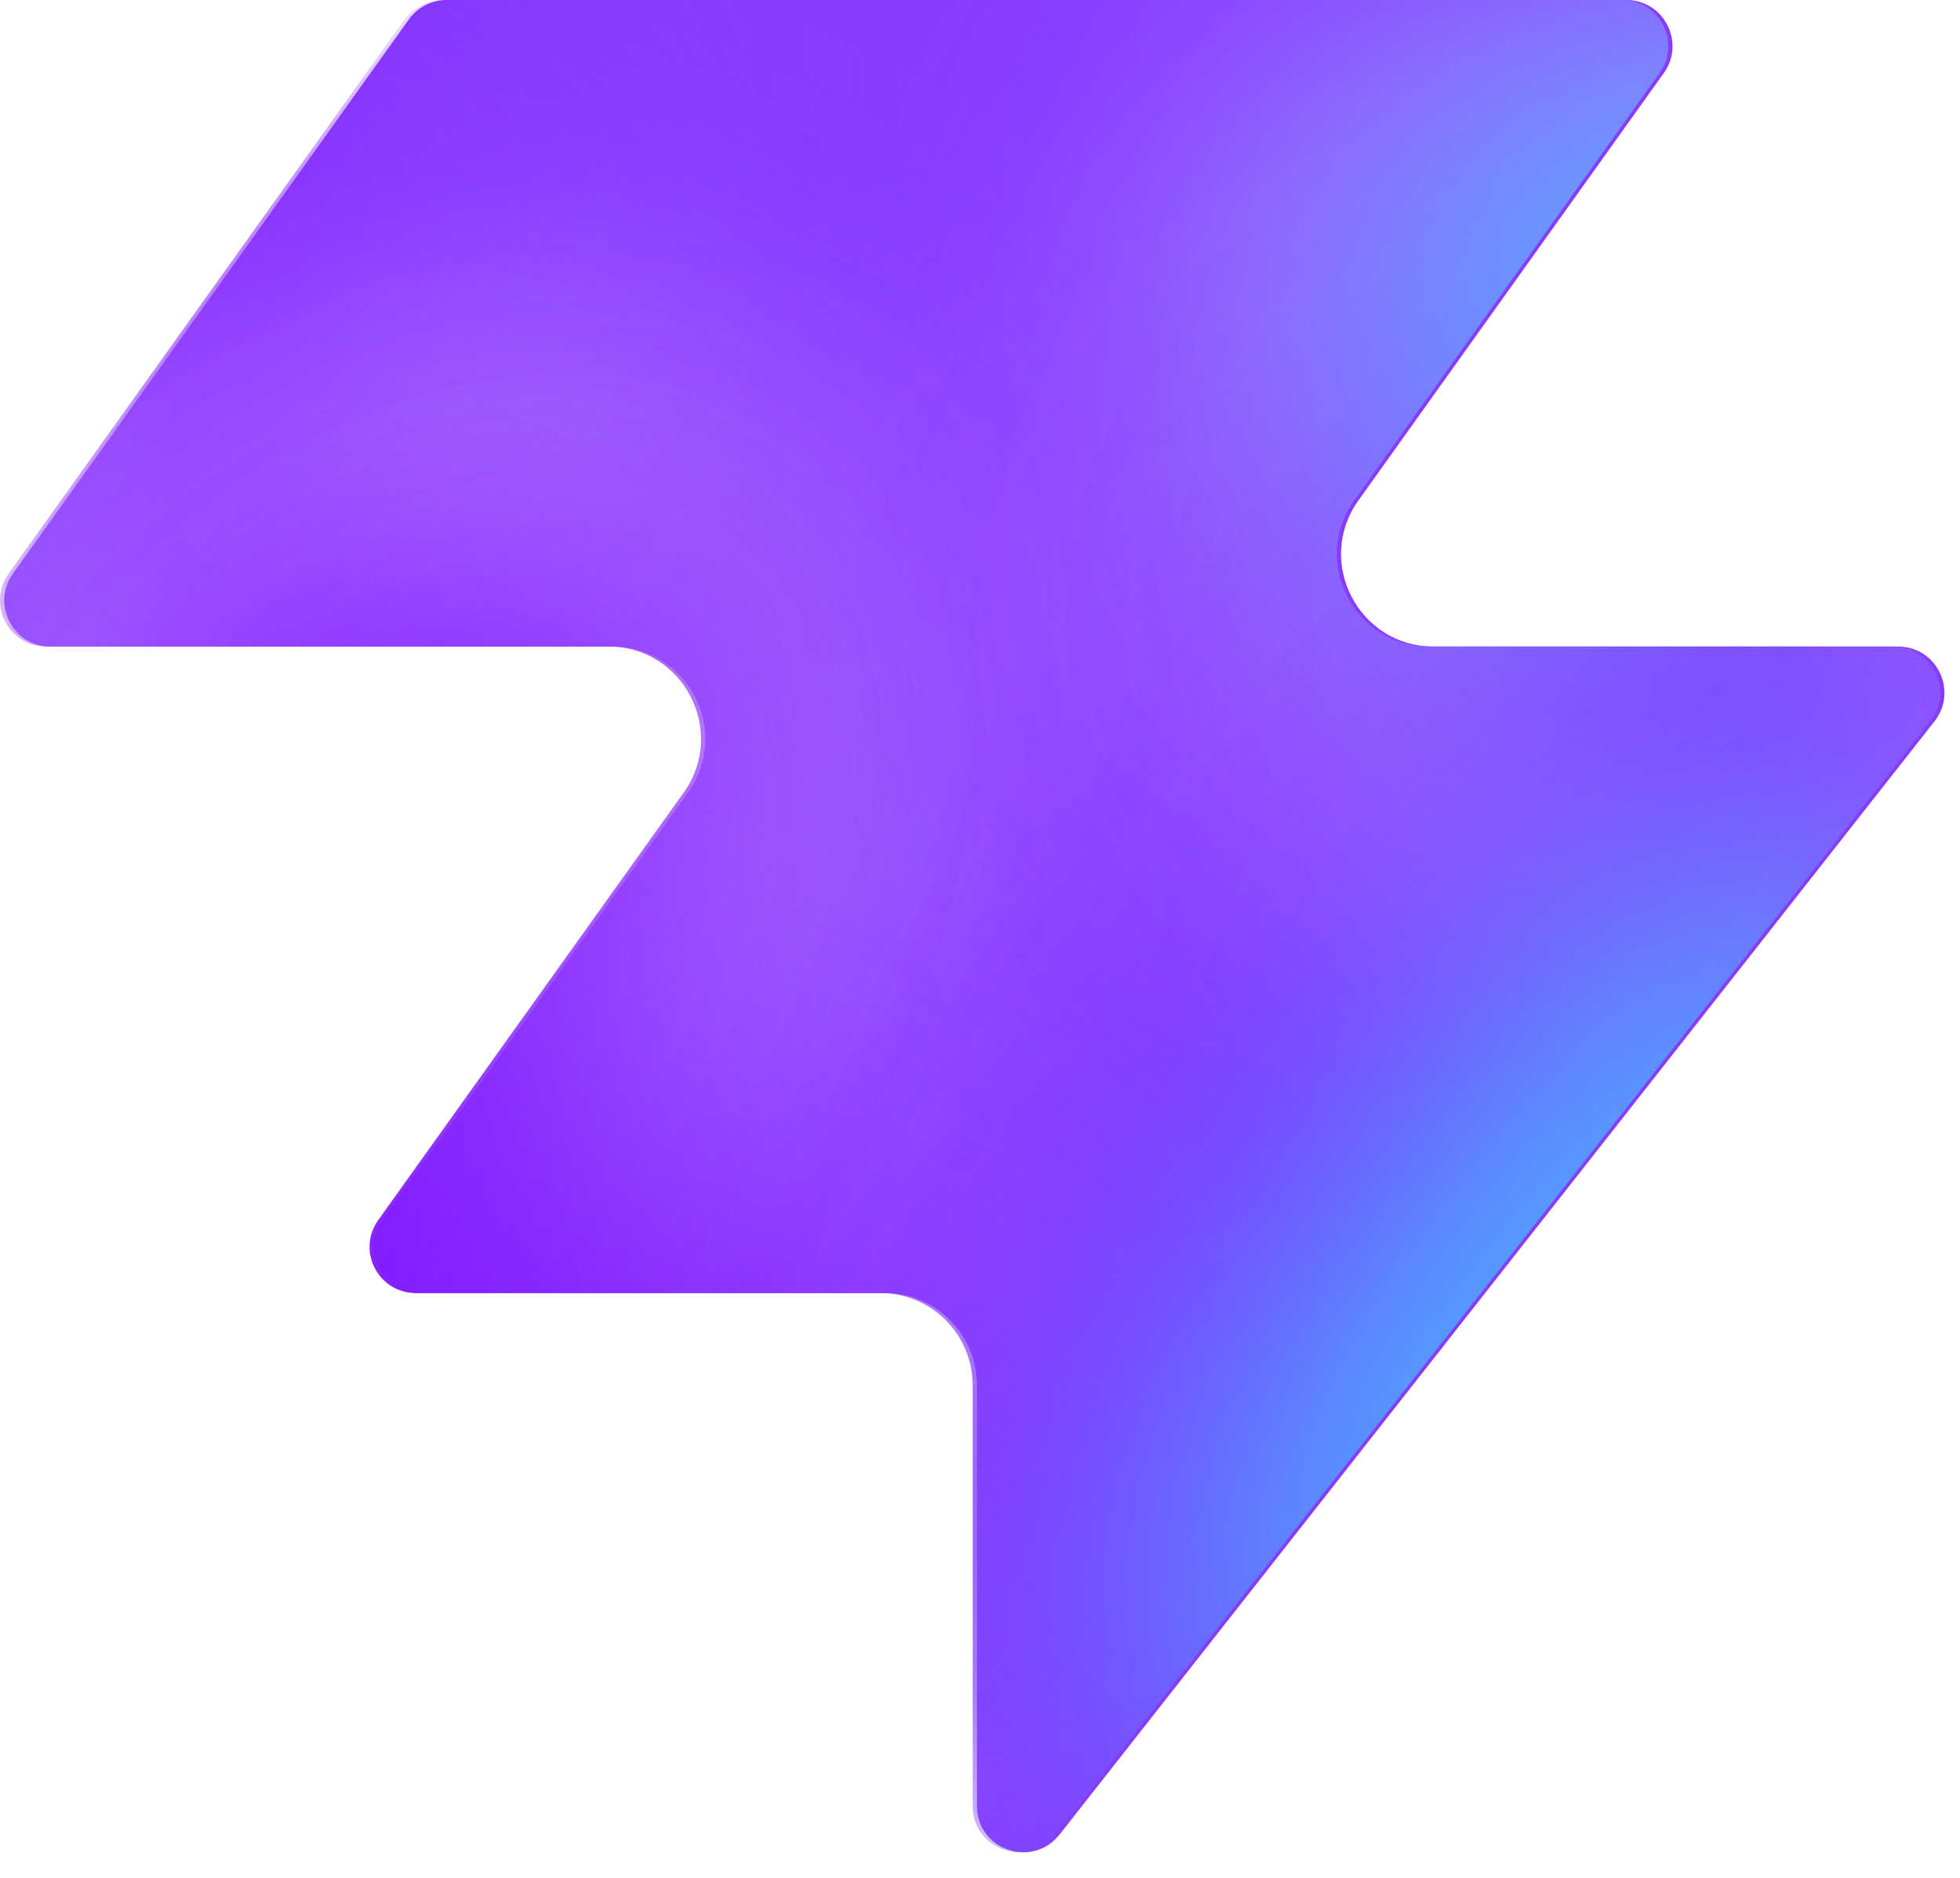
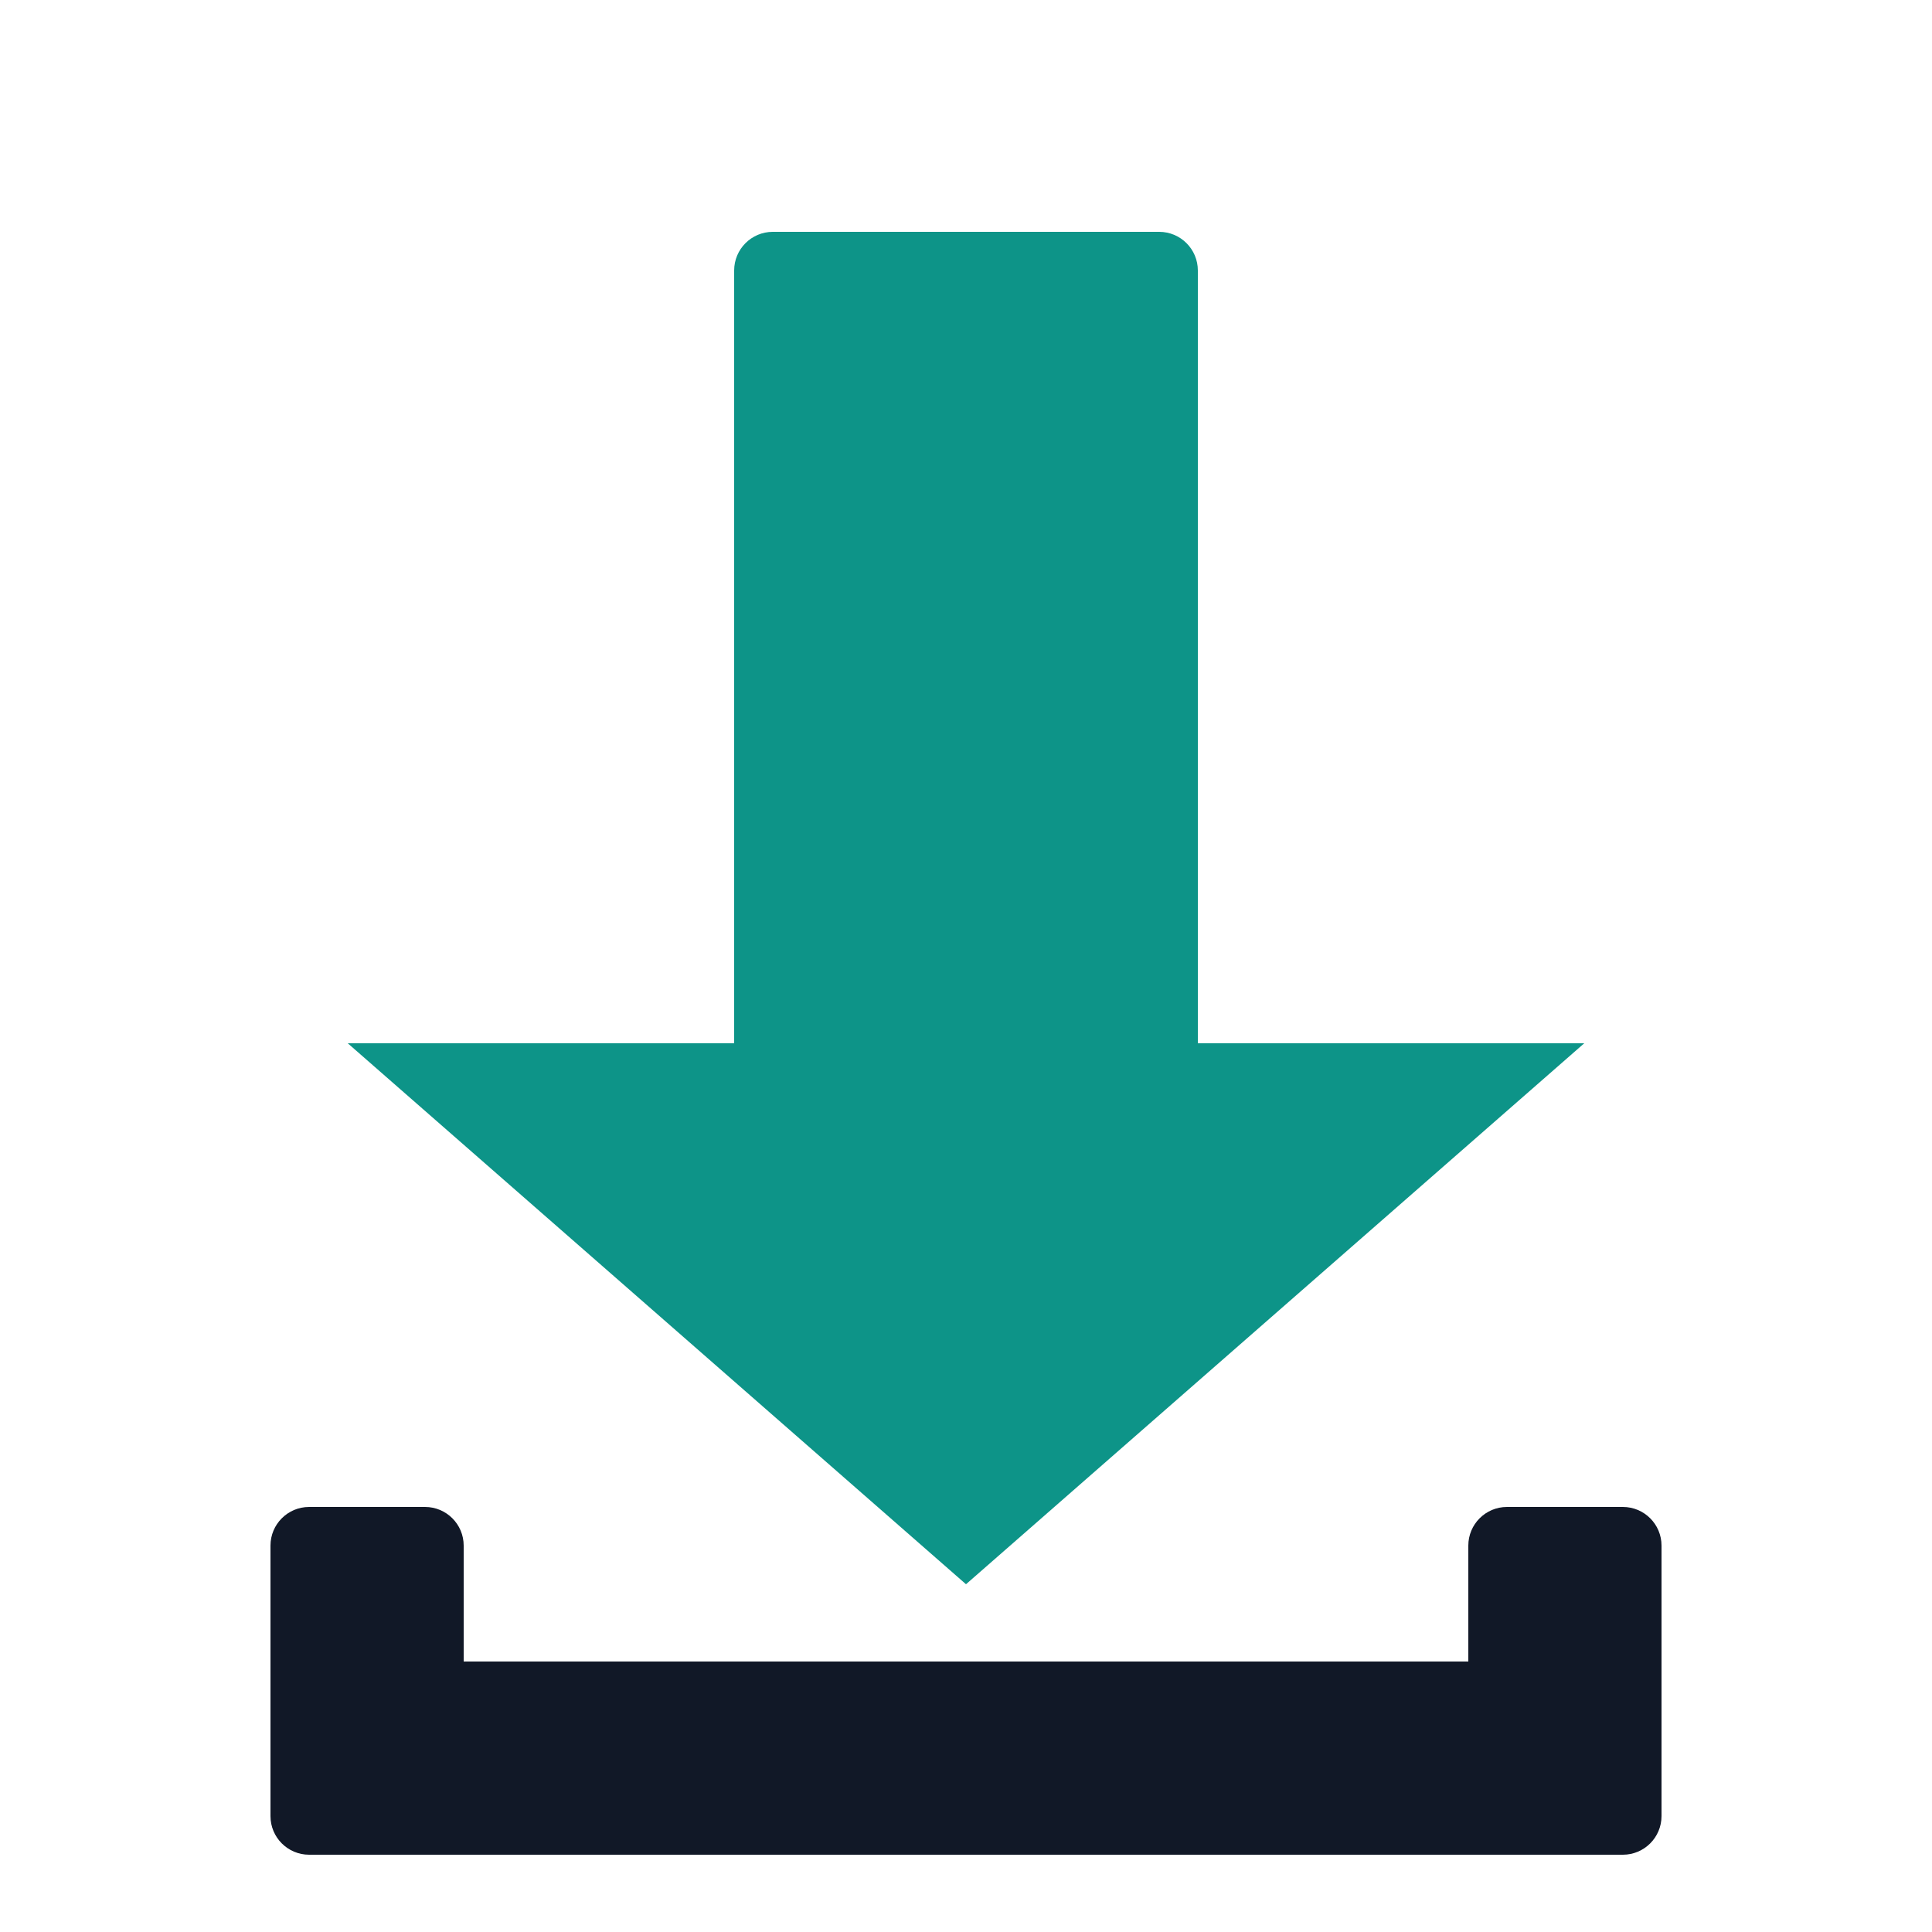
- <svg xmlns="http://www.w3.org/2000/svg" width="48" height="46" fill="none" viewBox="0 0 48 46">
-   <path fill="#863bff" d="M25.946 44.938c-.664.845-2.021.375-2.021-.698V33.937a2.26 2.26 0 0 0-2.262-2.262H10.287c-.92 0-1.456-1.04-.92-1.788l7.48-10.471c1.07-1.497 0-3.578-1.842-3.578H1.237c-.92 0-1.456-1.04-.92-1.788L10.013.474c.214-.297.556-.474.92-.474h28.894c.92 0 1.456 1.04.92 1.788l-7.48 10.471c-1.07 1.498 0 3.579 1.842 3.579h11.377c.943 0 1.473 1.088.89 1.83L25.947 44.94z" style="fill:#863bff;fill:color(display-p3 .525 .23 1);fill-opacity:1" />
-   <mask id="a" width="48" height="46" x="0" y="0" maskUnits="userSpaceOnUse" style="mask-type:alpha">
-     <path fill="#000" d="M25.842 44.938c-.664.844-2.021.375-2.021-.698V33.937a2.26 2.26 0 0 0-2.262-2.262H10.183c-.92 0-1.456-1.04-.92-1.788l7.48-10.471c1.07-1.498 0-3.579-1.842-3.579H1.133c-.92 0-1.456-1.04-.92-1.787L9.91.473c.214-.297.556-.474.92-.474h28.894c.92 0 1.456 1.04.92 1.788l-7.48 10.471c-1.07 1.498 0 3.578 1.842 3.578h11.377c.943 0 1.473 1.088.89 1.832L25.843 44.94z" style="fill:#000;fill-opacity:1" />
-   </mask>
-   <g mask="url(#a)">
-     <g filter="url(#b)">
-       <ellipse cx="5.508" cy="14.704" fill="#ede6ff" rx="5.508" ry="14.704" style="fill:#ede6ff;fill:color(display-p3 .927 .903 1);fill-opacity:1" transform="matrix(.00324 1 1 -.00324 -4.47 31.516)" />
-     </g>
-     <g filter="url(#c)">
-       <ellipse cx="10.399" cy="29.851" fill="#ede6ff" rx="10.399" ry="29.851" style="fill:#ede6ff;fill:color(display-p3 .927 .903 1);fill-opacity:1" transform="matrix(.00324 1 1 -.00324 -39.328 7.883)" />
-     </g>
-     <g filter="url(#d)">
-       <ellipse cx="5.508" cy="30.487" fill="#7e14ff" rx="5.508" ry="30.487" style="fill:#7e14ff;fill:color(display-p3 .492 .077 1);fill-opacity:1" transform="rotate(89.814 -25.913 -14.639)scale(1 -1)" />
-     </g>
-     <g filter="url(#e)">
-       <ellipse cx="5.508" cy="30.599" fill="#7e14ff" rx="5.508" ry="30.599" style="fill:#7e14ff;fill:color(display-p3 .492 .077 1);fill-opacity:1" transform="rotate(89.814 -32.644 -3.334)scale(1 -1)" />
-     </g>
-     <g filter="url(#f)">
-       <ellipse cx="5.508" cy="30.599" fill="#7e14ff" rx="5.508" ry="30.599" style="fill:#7e14ff;fill:color(display-p3 .492 .077 1);fill-opacity:1" transform="matrix(.00324 1 1 -.00324 -34.34 30.47)" />
-     </g>
-     <g filter="url(#g)">
-       <ellipse cx="14.072" cy="22.078" fill="#ede6ff" rx="14.072" ry="22.078" style="fill:#ede6ff;fill:color(display-p3 .927 .903 1);fill-opacity:1" transform="rotate(93.35 24.506 48.493)scale(-1 1)" />
-     </g>
-     <g filter="url(#h)">
-       <ellipse cx="3.47" cy="21.501" fill="#7e14ff" rx="3.47" ry="21.501" style="fill:#7e14ff;fill:color(display-p3 .492 .077 1);fill-opacity:1" transform="rotate(89.009 28.708 47.59)scale(-1 1)" />
-     </g>
-     <g filter="url(#i)">
-       <ellipse cx="3.47" cy="21.501" fill="#7e14ff" rx="3.47" ry="21.501" style="fill:#7e14ff;fill:color(display-p3 .492 .077 1);fill-opacity:1" transform="rotate(89.009 28.708 47.59)scale(-1 1)" />
-     </g>
-     <g filter="url(#j)">
-       <ellipse cx=".387" cy="8.972" fill="#7e14ff" rx="4.407" ry="29.108" style="fill:#7e14ff;fill:color(display-p3 .492 .077 1);fill-opacity:1" transform="rotate(39.51 .387 8.972)" />
-     </g>
-     <g filter="url(#k)">
-       <ellipse cx="47.523" cy="-6.092" fill="#7e14ff" rx="4.407" ry="29.108" style="fill:#7e14ff;fill:color(display-p3 .492 .077 1);fill-opacity:1" transform="rotate(37.892 47.523 -6.092)" />
-     </g>
-     <g filter="url(#l)">
-       <ellipse cx="41.412" cy="6.333" fill="#47bfff" rx="5.971" ry="9.665" style="fill:#47bfff;fill:color(display-p3 .28 .748 1);fill-opacity:1" transform="rotate(37.892 41.412 6.333)" />
-     </g>
-     <g filter="url(#m)">
-       <ellipse cx="-1.879" cy="38.332" fill="#7e14ff" rx="4.407" ry="29.108" style="fill:#7e14ff;fill:color(display-p3 .492 .077 1);fill-opacity:1" transform="rotate(37.892 -1.88 38.332)" />
-     </g>
-     <g filter="url(#n)">
-       <ellipse cx="-1.879" cy="38.332" fill="#7e14ff" rx="4.407" ry="29.108" style="fill:#7e14ff;fill:color(display-p3 .492 .077 1);fill-opacity:1" transform="rotate(37.892 -1.88 38.332)" />
-     </g>
-     <g filter="url(#o)">
-       <ellipse cx="35.651" cy="29.907" fill="#7e14ff" rx="4.407" ry="29.108" style="fill:#7e14ff;fill:color(display-p3 .492 .077 1);fill-opacity:1" transform="rotate(37.892 35.651 29.907)" />
-     </g>
-     <g filter="url(#p)">
-       <ellipse cx="38.418" cy="32.4" fill="#47bfff" rx="5.971" ry="15.297" style="fill:#47bfff;fill:color(display-p3 .28 .748 1);fill-opacity:1" transform="rotate(37.892 38.418 32.4)" />
-     </g>
-   </g>
-   <defs>
-     <filter id="b" width="60.045" height="41.654" x="-19.77" y="16.149" color-interpolation-filters="sRGB" filterUnits="userSpaceOnUse">
-       <feFlood flood-opacity="0" result="BackgroundImageFix" />
-       <feBlend in="SourceGraphic" in2="BackgroundImageFix" result="shape" />
-       <feGaussianBlur result="effect1_foregroundBlur_2002_17158" stdDeviation="7.659" />
-     </filter>
-     <filter id="c" width="90.34" height="51.437" x="-54.613" y="-7.533" color-interpolation-filters="sRGB" filterUnits="userSpaceOnUse">
-       <feFlood flood-opacity="0" result="BackgroundImageFix" />
-       <feBlend in="SourceGraphic" in2="BackgroundImageFix" result="shape" />
-       <feGaussianBlur result="effect1_foregroundBlur_2002_17158" stdDeviation="7.659" />
-     </filter>
-     <filter id="d" width="79.355" height="29.4" x="-49.64" y="2.03" color-interpolation-filters="sRGB" filterUnits="userSpaceOnUse">
-       <feFlood flood-opacity="0" result="BackgroundImageFix" />
-       <feBlend in="SourceGraphic" in2="BackgroundImageFix" result="shape" />
-       <feGaussianBlur result="effect1_foregroundBlur_2002_17158" stdDeviation="4.596" />
-     </filter>
-     <filter id="e" width="79.579" height="29.4" x="-45.045" y="20.029" color-interpolation-filters="sRGB" filterUnits="userSpaceOnUse">
-       <feFlood flood-opacity="0" result="BackgroundImageFix" />
-       <feBlend in="SourceGraphic" in2="BackgroundImageFix" result="shape" />
-       <feGaussianBlur result="effect1_foregroundBlur_2002_17158" stdDeviation="4.596" />
-     </filter>
-     <filter id="f" width="79.579" height="29.4" x="-43.513" y="21.178" color-interpolation-filters="sRGB" filterUnits="userSpaceOnUse">
-       <feFlood flood-opacity="0" result="BackgroundImageFix" />
-       <feBlend in="SourceGraphic" in2="BackgroundImageFix" result="shape" />
-       <feGaussianBlur result="effect1_foregroundBlur_2002_17158" stdDeviation="4.596" />
-     </filter>
-     <filter id="g" width="74.749" height="58.852" x="15.756" y="-17.901" color-interpolation-filters="sRGB" filterUnits="userSpaceOnUse">
-       <feFlood flood-opacity="0" result="BackgroundImageFix" />
-       <feBlend in="SourceGraphic" in2="BackgroundImageFix" result="shape" />
-       <feGaussianBlur result="effect1_foregroundBlur_2002_17158" stdDeviation="7.659" />
-     </filter>
-     <filter id="h" width="61.377" height="25.362" x="23.548" y="2.284" color-interpolation-filters="sRGB" filterUnits="userSpaceOnUse">
-       <feFlood flood-opacity="0" result="BackgroundImageFix" />
-       <feBlend in="SourceGraphic" in2="BackgroundImageFix" result="shape" />
-       <feGaussianBlur result="effect1_foregroundBlur_2002_17158" stdDeviation="4.596" />
-     </filter>
-     <filter id="i" width="61.377" height="25.362" x="23.548" y="2.284" color-interpolation-filters="sRGB" filterUnits="userSpaceOnUse">
-       <feFlood flood-opacity="0" result="BackgroundImageFix" />
-       <feBlend in="SourceGraphic" in2="BackgroundImageFix" result="shape" />
-       <feGaussianBlur result="effect1_foregroundBlur_2002_17158" stdDeviation="4.596" />
-     </filter>
-     <filter id="j" width="56.045" height="63.649" x="-27.636" y="-22.853" color-interpolation-filters="sRGB" filterUnits="userSpaceOnUse">
-       <feFlood flood-opacity="0" result="BackgroundImageFix" />
-       <feBlend in="SourceGraphic" in2="BackgroundImageFix" result="shape" />
-       <feGaussianBlur result="effect1_foregroundBlur_2002_17158" stdDeviation="4.596" />
-     </filter>
-     <filter id="k" width="54.814" height="64.646" x="20.116" y="-38.415" color-interpolation-filters="sRGB" filterUnits="userSpaceOnUse">
-       <feFlood flood-opacity="0" result="BackgroundImageFix" />
-       <feBlend in="SourceGraphic" in2="BackgroundImageFix" result="shape" />
-       <feGaussianBlur result="effect1_foregroundBlur_2002_17158" stdDeviation="4.596" />
-     </filter>
-     <filter id="l" width="33.541" height="35.313" x="24.641" y="-11.323" color-interpolation-filters="sRGB" filterUnits="userSpaceOnUse">
-       <feFlood flood-opacity="0" result="BackgroundImageFix" />
-       <feBlend in="SourceGraphic" in2="BackgroundImageFix" result="shape" />
-       <feGaussianBlur result="effect1_foregroundBlur_2002_17158" stdDeviation="4.596" />
-     </filter>
-     <filter id="m" width="54.814" height="64.646" x="-29.286" y="6.009" color-interpolation-filters="sRGB" filterUnits="userSpaceOnUse">
-       <feFlood flood-opacity="0" result="BackgroundImageFix" />
-       <feBlend in="SourceGraphic" in2="BackgroundImageFix" result="shape" />
-       <feGaussianBlur result="effect1_foregroundBlur_2002_17158" stdDeviation="4.596" />
-     </filter>
-     <filter id="n" width="54.814" height="64.646" x="-29.286" y="6.009" color-interpolation-filters="sRGB" filterUnits="userSpaceOnUse">
-       <feFlood flood-opacity="0" result="BackgroundImageFix" />
-       <feBlend in="SourceGraphic" in2="BackgroundImageFix" result="shape" />
-       <feGaussianBlur result="effect1_foregroundBlur_2002_17158" stdDeviation="4.596" />
-     </filter>
-     <filter id="o" width="54.814" height="64.646" x="8.244" y="-2.416" color-interpolation-filters="sRGB" filterUnits="userSpaceOnUse">
-       <feFlood flood-opacity="0" result="BackgroundImageFix" />
-       <feBlend in="SourceGraphic" in2="BackgroundImageFix" result="shape" />
-       <feGaussianBlur result="effect1_foregroundBlur_2002_17158" stdDeviation="4.596" />
-     </filter>
-     <filter id="p" width="39.409" height="43.623" x="18.713" y="10.588" color-interpolation-filters="sRGB" filterUnits="userSpaceOnUse">
-       <feFlood flood-opacity="0" result="BackgroundImageFix" />
-       <feBlend in="SourceGraphic" in2="BackgroundImageFix" result="shape" />
-       <feGaussianBlur result="effect1_foregroundBlur_2002_17158" stdDeviation="4.596" />
-     </filter>
-   </defs>
+ <svg xmlns="http://www.w3.org/2000/svg" viewBox="0 0 100 100" role="img" aria-label="AriaDM">
+   <rect x="38" y="12" width="24" height="44" rx="2" fill="#0d9488" />
+   <polygon points="18,54 50,82 82,54" fill="#0d9488" />
+   <rect x="14" y="78" width="10" height="18" rx="2" fill="#111827" />
+   <rect x="14" y="86" width="72" height="10" rx="3" fill="#111827" />
+   <rect x="76" y="78" width="10" height="18" rx="2" fill="#111827" />
</svg>
